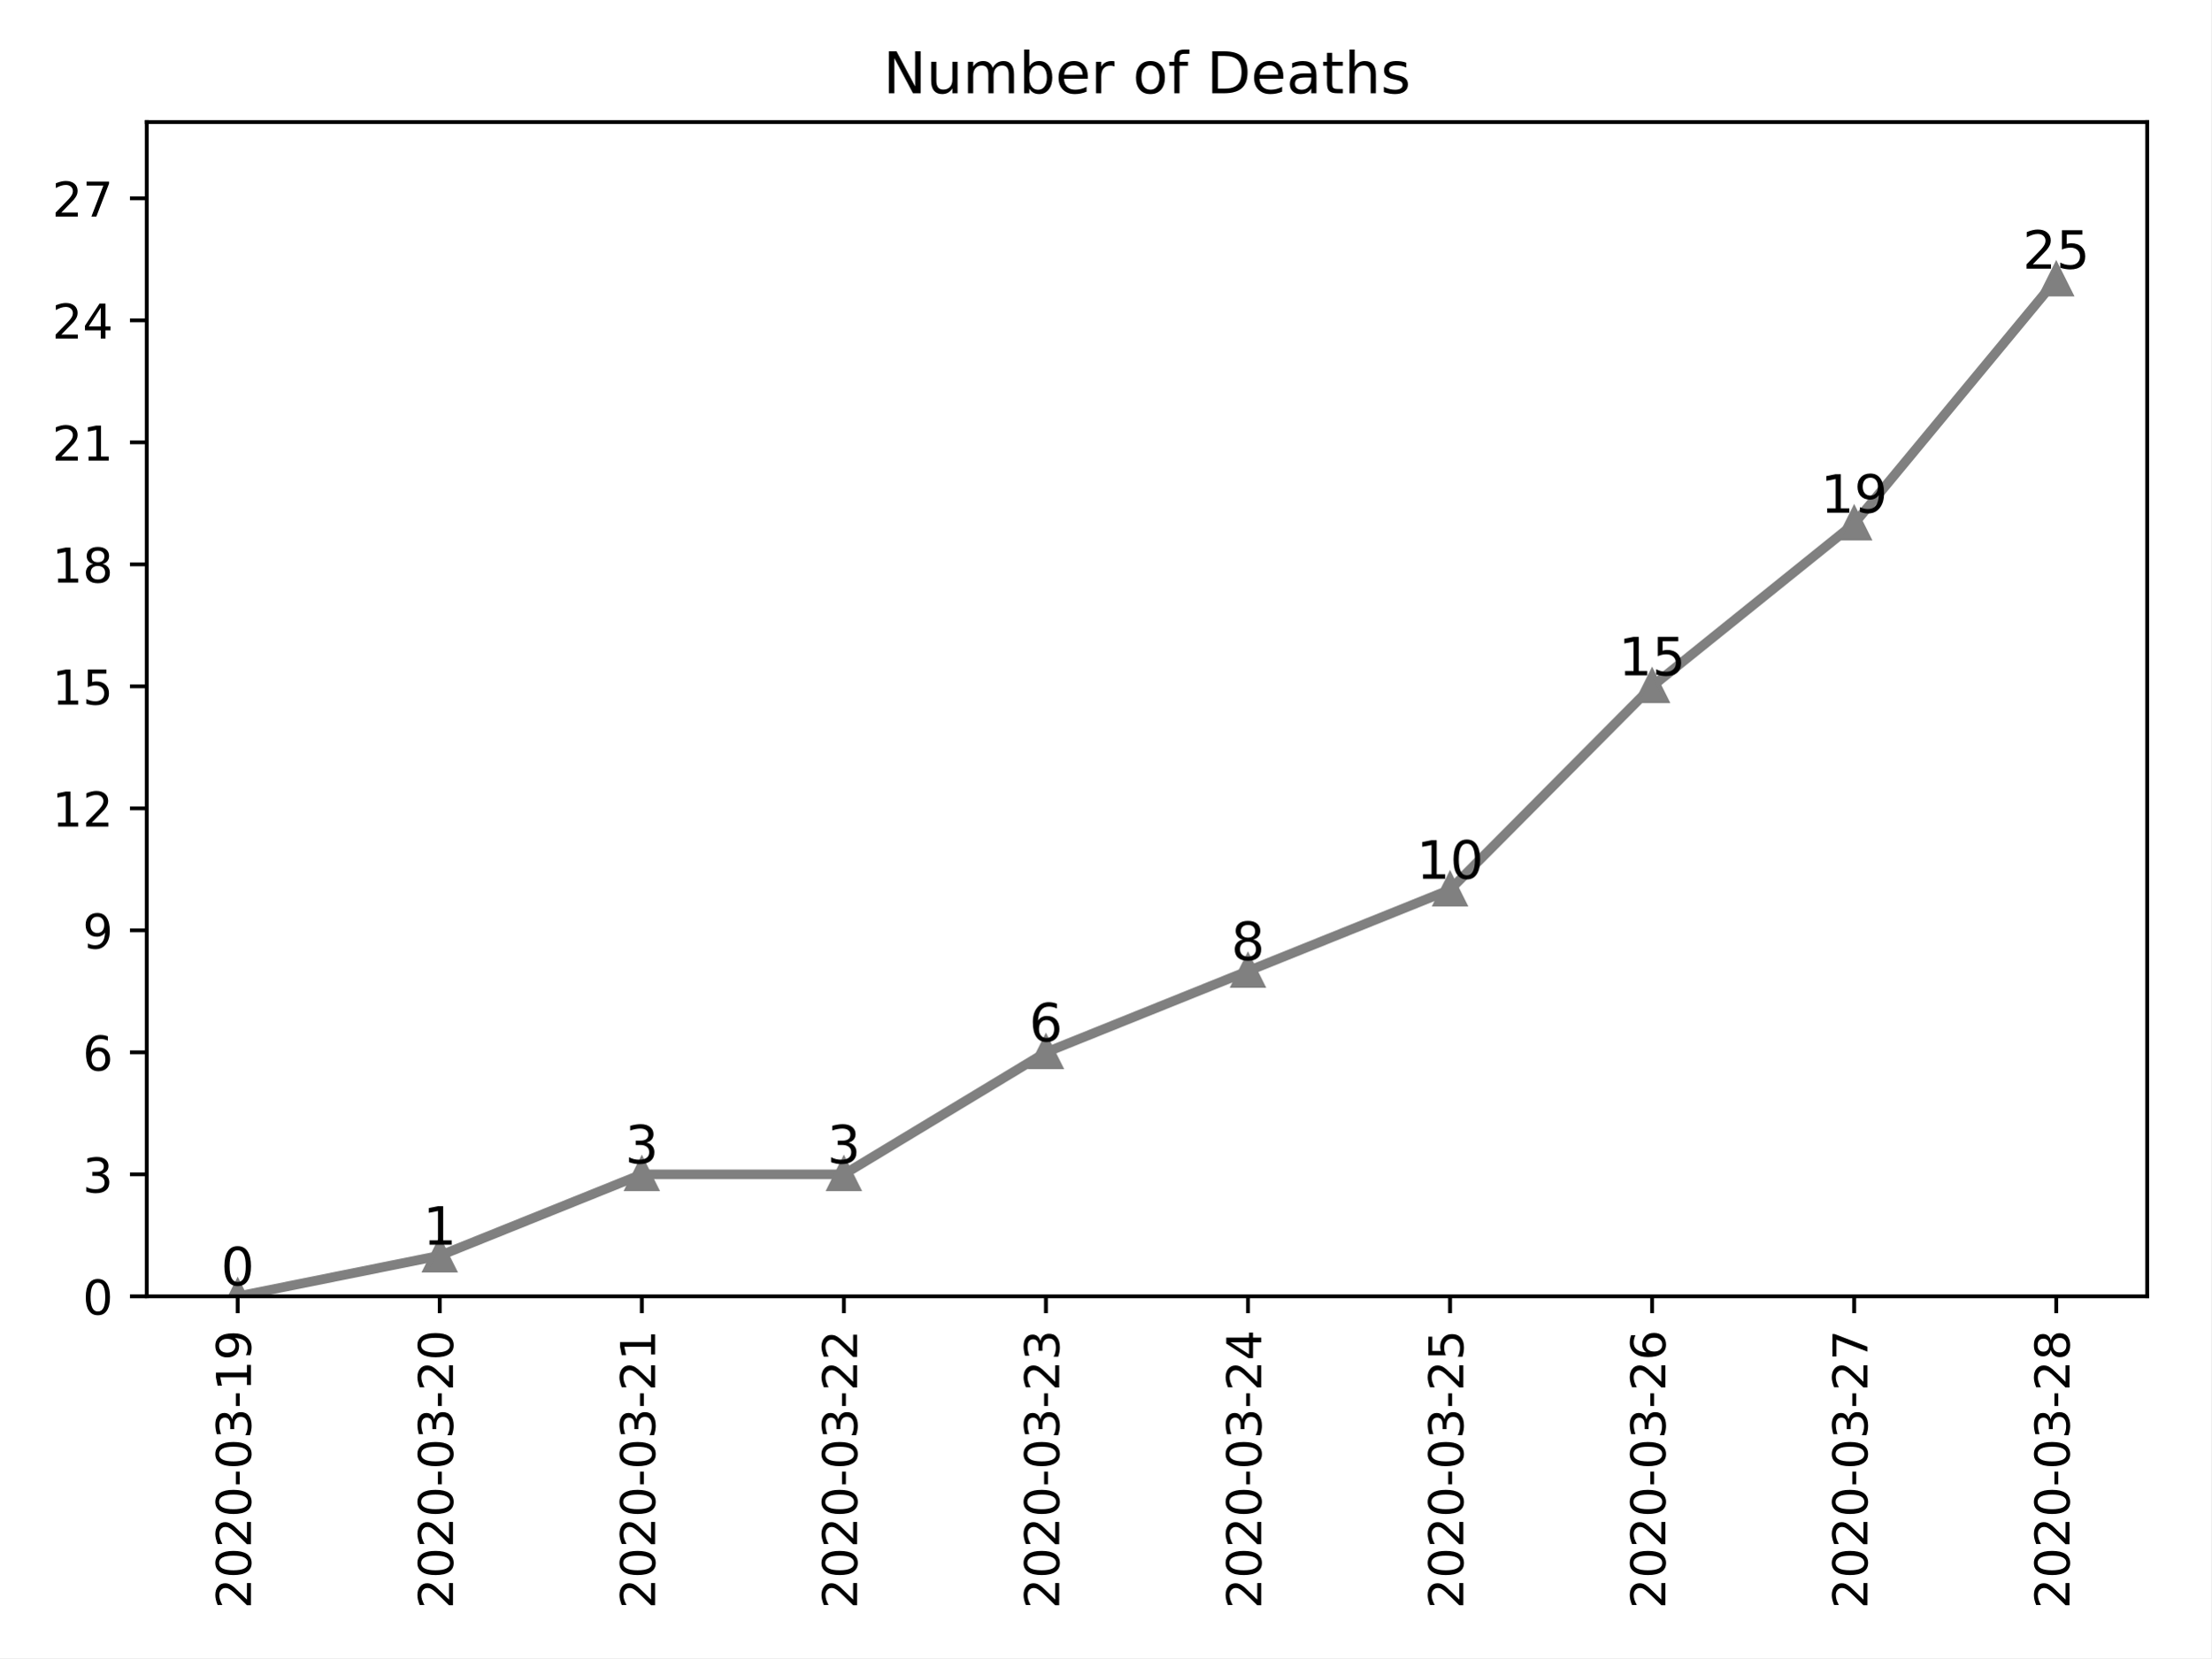
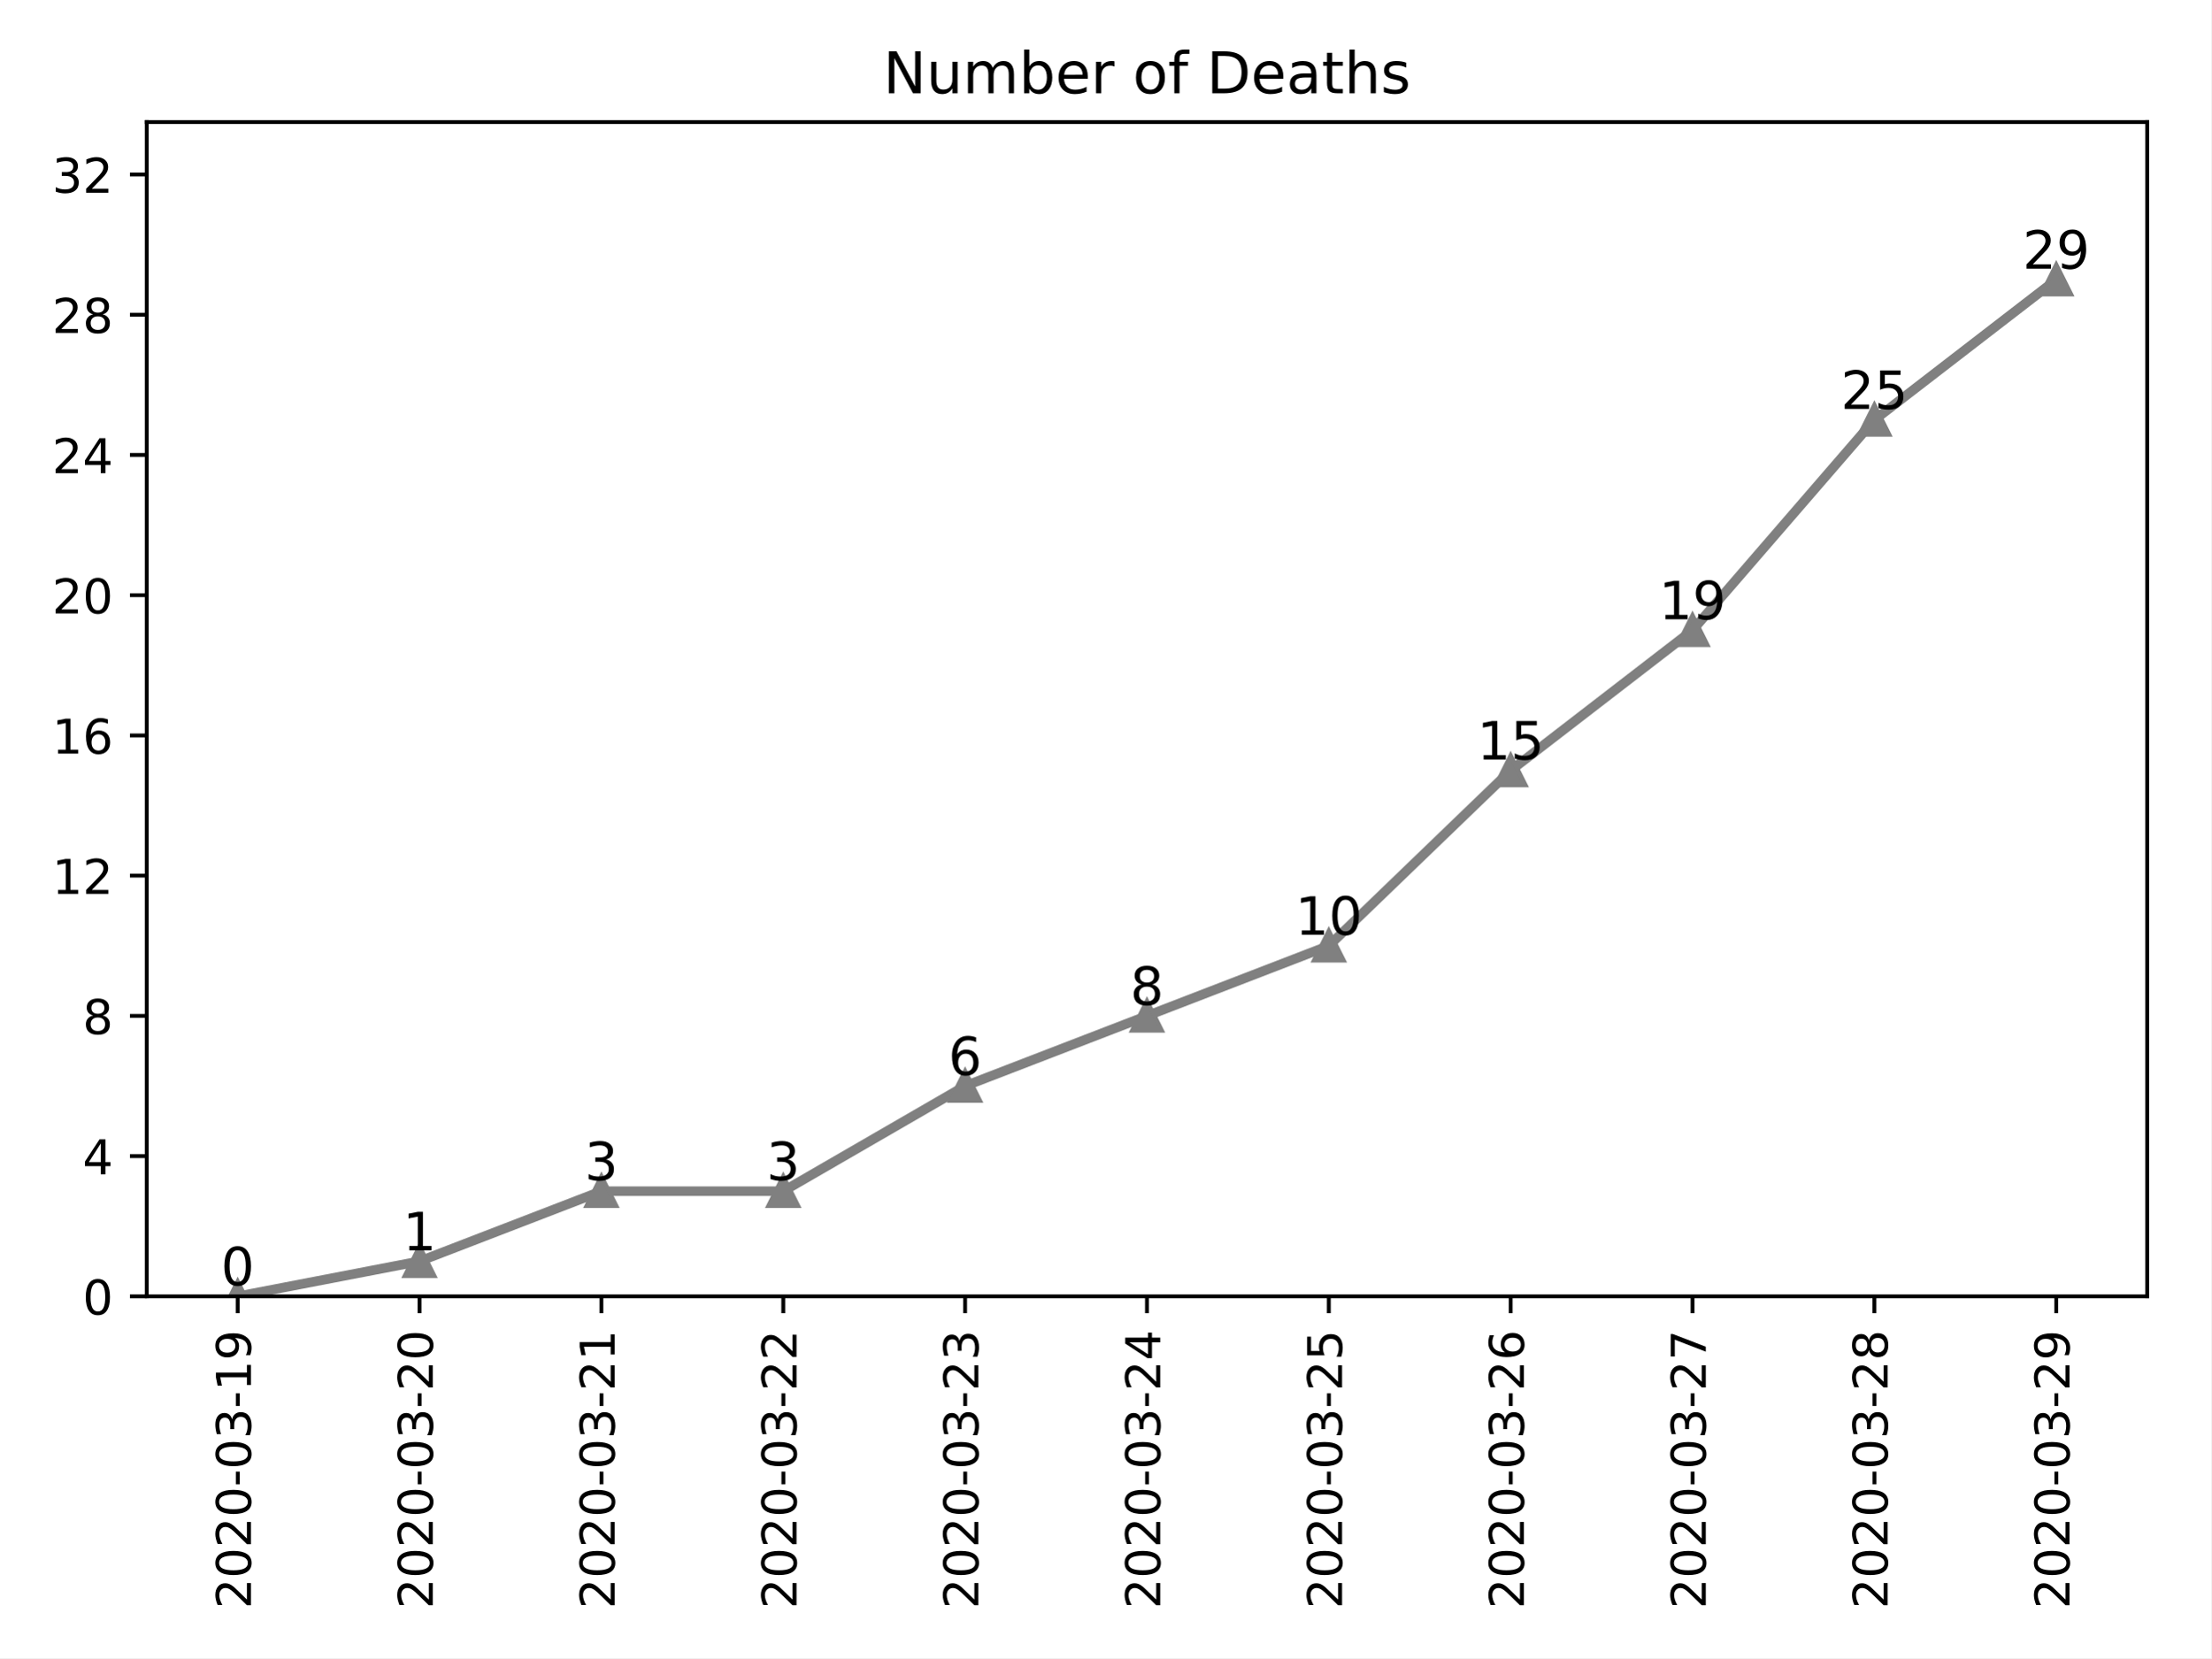
<svg xmlns="http://www.w3.org/2000/svg" xmlns:xlink="http://www.w3.org/1999/xlink" height="345.6pt" version="1.1" viewBox="0 0 460.8 345.6" width="460.8pt">
  <defs>
    <style type="text/css">
*{stroke-linecap:butt;stroke-linejoin:round;}
  </style>
  </defs>
  <g id="figure_1">
    <g id="patch_1">
      <path d="M 0 345.6  L 460.8 345.6  L 460.8 0  L 0 0  z " style="fill:#ffffff;" />
    </g>
    <g id="axes_1">
      <g id="patch_2">
        <path d="M 30.58 270.2  L 447.48 270.2  L 447.48 25.44  L 30.58 25.44  z " style="fill:#ffffff;" />
      </g>
      <g id="matplotlib.axis_1">
        <g id="xtick_1">
          <g id="line2d_1">
            <defs>
-               <path d="M 0 0  L 0 3.5  " id="mc224f02daf" style="stroke:#000000;stroke-width:0.8;" />
-             </defs>
-             <g>
-               <use style="stroke:#000000;stroke-width:0.8;" x="49.53" xlink:href="#mc224f02daf" y="270.2" />
+               <path d="M 0 0  L 0 3.5  " id="mb6ef12c1f6" style="stroke:#000000;stroke-width:0.8;" />
+             </defs>
+             <g>
+               <use style="stroke:#000000;stroke-width:0.8;" x="49.53" xlink:href="#mb6ef12c1f6" y="270.2" />
            </g>
          </g>
          <g id="text_1">
            <defs>
              <path d="M 19.188 8.297  L 53.609 8.297  L 53.609 0  L 7.328 0  L 7.328 8.297  Q 12.938 14.109 22.625 23.891  Q 32.328 33.688 34.812 36.531  Q 39.547 41.844 41.422 45.531  Q 43.312 49.219 43.312 52.781  Q 43.312 58.594 39.234 62.25  Q 35.156 65.922 28.609 65.922  Q 23.969 65.922 18.812 64.312  Q 13.672 62.703 7.812 59.422  L 7.812 69.391  Q 13.766 71.781 18.938 73  Q 24.125 74.219 28.422 74.219  Q 39.75 74.219 46.484 68.547  Q 53.219 62.891 53.219 53.422  Q 53.219 48.922 51.531 44.891  Q 49.859 40.875 45.406 35.406  Q 44.188 33.984 37.641 27.219  Q 31.109 20.453 19.188 8.297  z " id="DejaVuSans-32" />
              <path d="M 31.781 66.406  Q 24.172 66.406 20.328 58.906  Q 16.5 51.422 16.5 36.375  Q 16.5 21.391 20.328 13.891  Q 24.172 6.391 31.781 6.391  Q 39.453 6.391 43.281 13.891  Q 47.125 21.391 47.125 36.375  Q 47.125 51.422 43.281 58.906  Q 39.453 66.406 31.781 66.406  z M 31.781 74.219  Q 44.047 74.219 50.516 64.516  Q 56.984 54.828 56.984 36.375  Q 56.984 17.969 50.516 8.266  Q 44.047 -1.422 31.781 -1.422  Q 19.531 -1.422 13.062 8.266  Q 6.594 17.969 6.594 36.375  Q 6.594 54.828 13.062 64.516  Q 19.531 74.219 31.781 74.219  z " id="DejaVuSans-30" />
              <path d="M 4.891 31.391  L 31.203 31.391  L 31.203 23.391  L 4.891 23.391  z " id="DejaVuSans-2d" />
              <path d="M 40.578 39.312  Q 47.656 37.797 51.625 33  Q 55.609 28.219 55.609 21.188  Q 55.609 10.406 48.188 4.484  Q 40.766 -1.422 27.094 -1.422  Q 22.516 -1.422 17.656 -0.516  Q 12.797 0.391 7.625 2.203  L 7.625 11.719  Q 11.719 9.328 16.594 8.109  Q 21.484 6.891 26.812 6.891  Q 36.078 6.891 40.938 10.547  Q 45.797 14.203 45.797 21.188  Q 45.797 27.641 41.281 31.266  Q 36.766 34.906 28.719 34.906  L 20.219 34.906  L 20.219 43.016  L 29.109 43.016  Q 36.375 43.016 40.234 45.922  Q 44.094 48.828 44.094 54.297  Q 44.094 59.906 40.109 62.906  Q 36.141 65.922 28.719 65.922  Q 24.656 65.922 20.016 65.031  Q 15.375 64.156 9.812 62.312  L 9.812 71.094  Q 15.438 72.656 20.344 73.438  Q 25.25 74.219 29.594 74.219  Q 40.828 74.219 47.359 69.109  Q 53.906 64.016 53.906 55.328  Q 53.906 49.266 50.438 45.094  Q 46.969 40.922 40.578 39.312  z " id="DejaVuSans-33" />
              <path d="M 12.406 8.297  L 28.516 8.297  L 28.516 63.922  L 10.984 60.406  L 10.984 69.391  L 28.422 72.906  L 38.281 72.906  L 38.281 8.297  L 54.391 8.297  L 54.391 0  L 12.406 0  z " id="DejaVuSans-31" />
              <path d="M 10.984 1.516  L 10.984 10.5  Q 14.703 8.734 18.5 7.812  Q 22.312 6.891 25.984 6.891  Q 35.75 6.891 40.891 13.453  Q 46.047 20.016 46.781 33.406  Q 43.953 29.203 39.594 26.953  Q 35.25 24.703 29.984 24.703  Q 19.047 24.703 12.672 31.312  Q 6.297 37.938 6.297 49.422  Q 6.297 60.641 12.938 67.422  Q 19.578 74.219 30.609 74.219  Q 43.266 74.219 49.922 64.516  Q 56.594 54.828 56.594 36.375  Q 56.594 19.141 48.406 8.859  Q 40.234 -1.422 26.422 -1.422  Q 22.703 -1.422 18.891 -0.688  Q 15.094 0.047 10.984 1.516  z M 30.609 32.422  Q 37.25 32.422 41.125 36.953  Q 45.016 41.5 45.016 49.422  Q 45.016 57.281 41.125 61.844  Q 37.25 66.406 30.609 66.406  Q 23.969 66.406 20.094 61.844  Q 16.219 57.281 16.219 49.422  Q 16.219 41.5 20.094 36.953  Q 23.969 32.422 30.609 32.422  z " id="DejaVuSans-39" />
            </defs>
            <g transform="translate(52.28937 335.3156)rotate(-90)scale(0.1 -0.1)">
              <use xlink:href="#DejaVuSans-32" />
              <use x="63.623" xlink:href="#DejaVuSans-30" />
              <use x="127.246" xlink:href="#DejaVuSans-32" />
              <use x="190.869" xlink:href="#DejaVuSans-30" />
              <use x="254.492" xlink:href="#DejaVuSans-2d" />
              <use x="290.576" xlink:href="#DejaVuSans-30" />
              <use x="354.199" xlink:href="#DejaVuSans-33" />
              <use x="417.822" xlink:href="#DejaVuSans-2d" />
              <use x="453.906" xlink:href="#DejaVuSans-31" />
              <use x="517.529" xlink:href="#DejaVuSans-39" />
            </g>
          </g>
        </g>
        <g id="xtick_2">
          <g id="line2d_2">
            <g>
-               <use style="stroke:#000000;stroke-width:0.8;" x="91.641" xlink:href="#mc224f02daf" y="270.2" />
+               <use style="stroke:#000000;stroke-width:0.8;" x="87.43" xlink:href="#mb6ef12c1f6" y="270.2" />
            </g>
          </g>
          <g id="text_2">
-             <g transform="translate(94.40049 335.3156)rotate(-90)scale(0.1 -0.1)">
+             <g transform="translate(90.18937 335.3156)rotate(-90)scale(0.1 -0.1)">
              <use xlink:href="#DejaVuSans-32" />
              <use x="63.623" xlink:href="#DejaVuSans-30" />
              <use x="127.246" xlink:href="#DejaVuSans-32" />
              <use x="190.869" xlink:href="#DejaVuSans-30" />
              <use x="254.492" xlink:href="#DejaVuSans-2d" />
              <use x="290.576" xlink:href="#DejaVuSans-30" />
              <use x="354.199" xlink:href="#DejaVuSans-33" />
              <use x="417.822" xlink:href="#DejaVuSans-2d" />
              <use x="453.906" xlink:href="#DejaVuSans-32" />
              <use x="517.529" xlink:href="#DejaVuSans-30" />
            </g>
          </g>
        </g>
        <g id="xtick_3">
          <g id="line2d_3">
            <g>
-               <use style="stroke:#000000;stroke-width:0.8;" x="133.752" xlink:href="#mc224f02daf" y="270.2" />
+               <use style="stroke:#000000;stroke-width:0.8;" x="125.33" xlink:href="#mb6ef12c1f6" y="270.2" />
            </g>
          </g>
          <g id="text_3">
-             <g transform="translate(136.5116 335.3156)rotate(-90)scale(0.1 -0.1)">
+             <g transform="translate(128.0894 335.3156)rotate(-90)scale(0.1 -0.1)">
              <use xlink:href="#DejaVuSans-32" />
              <use x="63.623" xlink:href="#DejaVuSans-30" />
              <use x="127.246" xlink:href="#DejaVuSans-32" />
              <use x="190.869" xlink:href="#DejaVuSans-30" />
              <use x="254.492" xlink:href="#DejaVuSans-2d" />
              <use x="290.576" xlink:href="#DejaVuSans-30" />
              <use x="354.199" xlink:href="#DejaVuSans-33" />
              <use x="417.822" xlink:href="#DejaVuSans-2d" />
              <use x="453.906" xlink:href="#DejaVuSans-32" />
              <use x="517.529" xlink:href="#DejaVuSans-31" />
            </g>
          </g>
        </g>
        <g id="xtick_4">
          <g id="line2d_4">
            <g>
-               <use style="stroke:#000000;stroke-width:0.8;" x="175.863" xlink:href="#mc224f02daf" y="270.2" />
+               <use style="stroke:#000000;stroke-width:0.8;" x="163.23" xlink:href="#mb6ef12c1f6" y="270.2" />
            </g>
          </g>
          <g id="text_4">
-             <g transform="translate(178.6227 335.3156)rotate(-90)scale(0.1 -0.1)">
+             <g transform="translate(165.9894 335.3156)rotate(-90)scale(0.1 -0.1)">
              <use xlink:href="#DejaVuSans-32" />
              <use x="63.623" xlink:href="#DejaVuSans-30" />
              <use x="127.246" xlink:href="#DejaVuSans-32" />
              <use x="190.869" xlink:href="#DejaVuSans-30" />
              <use x="254.492" xlink:href="#DejaVuSans-2d" />
              <use x="290.576" xlink:href="#DejaVuSans-30" />
              <use x="354.199" xlink:href="#DejaVuSans-33" />
              <use x="417.822" xlink:href="#DejaVuSans-2d" />
              <use x="453.906" xlink:href="#DejaVuSans-32" />
              <use x="517.529" xlink:href="#DejaVuSans-32" />
            </g>
          </g>
        </g>
        <g id="xtick_5">
          <g id="line2d_5">
            <g>
-               <use style="stroke:#000000;stroke-width:0.8;" x="217.974" xlink:href="#mc224f02daf" y="270.2" />
+               <use style="stroke:#000000;stroke-width:0.8;" x="201.13" xlink:href="#mb6ef12c1f6" y="270.2" />
            </g>
          </g>
          <g id="text_5">
-             <g transform="translate(220.7338 335.3156)rotate(-90)scale(0.1 -0.1)">
+             <g transform="translate(203.8894 335.3156)rotate(-90)scale(0.1 -0.1)">
              <use xlink:href="#DejaVuSans-32" />
              <use x="63.623" xlink:href="#DejaVuSans-30" />
              <use x="127.246" xlink:href="#DejaVuSans-32" />
              <use x="190.869" xlink:href="#DejaVuSans-30" />
              <use x="254.492" xlink:href="#DejaVuSans-2d" />
              <use x="290.576" xlink:href="#DejaVuSans-30" />
              <use x="354.199" xlink:href="#DejaVuSans-33" />
              <use x="417.822" xlink:href="#DejaVuSans-2d" />
              <use x="453.906" xlink:href="#DejaVuSans-32" />
              <use x="517.529" xlink:href="#DejaVuSans-33" />
            </g>
          </g>
        </g>
        <g id="xtick_6">
          <g id="line2d_6">
            <g>
-               <use style="stroke:#000000;stroke-width:0.8;" x="260.086" xlink:href="#mc224f02daf" y="270.2" />
+               <use style="stroke:#000000;stroke-width:0.8;" x="239.03" xlink:href="#mb6ef12c1f6" y="270.2" />
            </g>
          </g>
          <g id="text_6">
            <defs>
              <path d="M 37.797 64.312  L 12.891 25.391  L 37.797 25.391  z M 35.203 72.906  L 47.609 72.906  L 47.609 25.391  L 58.016 25.391  L 58.016 17.188  L 47.609 17.188  L 47.609 0  L 37.797 0  L 37.797 17.188  L 4.891 17.188  L 4.891 26.703  z " id="DejaVuSans-34" />
            </defs>
-             <g transform="translate(262.8449 335.3156)rotate(-90)scale(0.1 -0.1)">
+             <g transform="translate(241.7894 335.3156)rotate(-90)scale(0.1 -0.1)">
              <use xlink:href="#DejaVuSans-32" />
              <use x="63.623" xlink:href="#DejaVuSans-30" />
              <use x="127.246" xlink:href="#DejaVuSans-32" />
              <use x="190.869" xlink:href="#DejaVuSans-30" />
              <use x="254.492" xlink:href="#DejaVuSans-2d" />
              <use x="290.576" xlink:href="#DejaVuSans-30" />
              <use x="354.199" xlink:href="#DejaVuSans-33" />
              <use x="417.822" xlink:href="#DejaVuSans-2d" />
              <use x="453.906" xlink:href="#DejaVuSans-32" />
              <use x="517.529" xlink:href="#DejaVuSans-34" />
            </g>
          </g>
        </g>
        <g id="xtick_7">
          <g id="line2d_7">
            <g>
-               <use style="stroke:#000000;stroke-width:0.8;" x="302.197" xlink:href="#mc224f02daf" y="270.2" />
+               <use style="stroke:#000000;stroke-width:0.8;" x="276.93" xlink:href="#mb6ef12c1f6" y="270.2" />
            </g>
          </g>
          <g id="text_7">
            <defs>
              <path d="M 10.797 72.906  L 49.516 72.906  L 49.516 64.594  L 19.828 64.594  L 19.828 46.734  Q 21.969 47.469 24.109 47.828  Q 26.266 48.188 28.422 48.188  Q 40.625 48.188 47.75 41.5  Q 54.891 34.812 54.891 23.391  Q 54.891 11.625 47.562 5.094  Q 40.234 -1.422 26.906 -1.422  Q 22.312 -1.422 17.547 -0.641  Q 12.797 0.141 7.719 1.703  L 7.719 11.625  Q 12.109 9.234 16.797 8.062  Q 21.484 6.891 26.703 6.891  Q 35.156 6.891 40.078 11.328  Q 45.016 15.766 45.016 23.391  Q 45.016 31 40.078 35.438  Q 35.156 39.891 26.703 39.891  Q 22.75 39.891 18.812 39.016  Q 14.891 38.141 10.797 36.281  z " id="DejaVuSans-35" />
            </defs>
-             <g transform="translate(304.956 335.3156)rotate(-90)scale(0.1 -0.1)">
+             <g transform="translate(279.6894 335.3156)rotate(-90)scale(0.1 -0.1)">
              <use xlink:href="#DejaVuSans-32" />
              <use x="63.623" xlink:href="#DejaVuSans-30" />
              <use x="127.246" xlink:href="#DejaVuSans-32" />
              <use x="190.869" xlink:href="#DejaVuSans-30" />
              <use x="254.492" xlink:href="#DejaVuSans-2d" />
              <use x="290.576" xlink:href="#DejaVuSans-30" />
              <use x="354.199" xlink:href="#DejaVuSans-33" />
              <use x="417.822" xlink:href="#DejaVuSans-2d" />
              <use x="453.906" xlink:href="#DejaVuSans-32" />
              <use x="517.529" xlink:href="#DejaVuSans-35" />
            </g>
          </g>
        </g>
        <g id="xtick_8">
          <g id="line2d_8">
            <g>
-               <use style="stroke:#000000;stroke-width:0.8;" x="344.308" xlink:href="#mc224f02daf" y="270.2" />
+               <use style="stroke:#000000;stroke-width:0.8;" x="314.83" xlink:href="#mb6ef12c1f6" y="270.2" />
            </g>
          </g>
          <g id="text_8">
            <defs>
              <path d="M 33.016 40.375  Q 26.375 40.375 22.484 35.828  Q 18.609 31.297 18.609 23.391  Q 18.609 15.531 22.484 10.953  Q 26.375 6.391 33.016 6.391  Q 39.656 6.391 43.531 10.953  Q 47.406 15.531 47.406 23.391  Q 47.406 31.297 43.531 35.828  Q 39.656 40.375 33.016 40.375  z M 52.594 71.297  L 52.594 62.312  Q 48.875 64.062 45.094 64.984  Q 41.312 65.922 37.594 65.922  Q 27.828 65.922 22.672 59.328  Q 17.531 52.734 16.797 39.406  Q 19.672 43.656 24.016 45.922  Q 28.375 48.188 33.594 48.188  Q 44.578 48.188 50.953 41.516  Q 57.328 34.859 57.328 23.391  Q 57.328 12.156 50.688 5.359  Q 44.047 -1.422 33.016 -1.422  Q 20.359 -1.422 13.672 8.266  Q 6.984 17.969 6.984 36.375  Q 6.984 53.656 15.188 63.938  Q 23.391 74.219 37.203 74.219  Q 40.922 74.219 44.703 73.484  Q 48.484 72.75 52.594 71.297  z " id="DejaVuSans-36" />
            </defs>
-             <g transform="translate(347.0672 335.3156)rotate(-90)scale(0.1 -0.1)">
+             <g transform="translate(317.5894 335.3156)rotate(-90)scale(0.1 -0.1)">
              <use xlink:href="#DejaVuSans-32" />
              <use x="63.623" xlink:href="#DejaVuSans-30" />
              <use x="127.246" xlink:href="#DejaVuSans-32" />
              <use x="190.869" xlink:href="#DejaVuSans-30" />
              <use x="254.492" xlink:href="#DejaVuSans-2d" />
              <use x="290.576" xlink:href="#DejaVuSans-30" />
              <use x="354.199" xlink:href="#DejaVuSans-33" />
              <use x="417.822" xlink:href="#DejaVuSans-2d" />
              <use x="453.906" xlink:href="#DejaVuSans-32" />
              <use x="517.529" xlink:href="#DejaVuSans-36" />
            </g>
          </g>
        </g>
        <g id="xtick_9">
          <g id="line2d_9">
            <g>
-               <use style="stroke:#000000;stroke-width:0.8;" x="386.419" xlink:href="#mc224f02daf" y="270.2" />
+               <use style="stroke:#000000;stroke-width:0.8;" x="352.73" xlink:href="#mb6ef12c1f6" y="270.2" />
            </g>
          </g>
          <g id="text_9">
            <defs>
              <path d="M 8.203 72.906  L 55.078 72.906  L 55.078 68.703  L 28.609 0  L 18.312 0  L 43.219 64.594  L 8.203 64.594  z " id="DejaVuSans-37" />
            </defs>
-             <g transform="translate(389.1783 335.3156)rotate(-90)scale(0.1 -0.1)">
+             <g transform="translate(355.4894 335.3156)rotate(-90)scale(0.1 -0.1)">
              <use xlink:href="#DejaVuSans-32" />
              <use x="63.623" xlink:href="#DejaVuSans-30" />
              <use x="127.246" xlink:href="#DejaVuSans-32" />
              <use x="190.869" xlink:href="#DejaVuSans-30" />
              <use x="254.492" xlink:href="#DejaVuSans-2d" />
              <use x="290.576" xlink:href="#DejaVuSans-30" />
              <use x="354.199" xlink:href="#DejaVuSans-33" />
              <use x="417.822" xlink:href="#DejaVuSans-2d" />
              <use x="453.906" xlink:href="#DejaVuSans-32" />
              <use x="517.529" xlink:href="#DejaVuSans-37" />
            </g>
          </g>
        </g>
        <g id="xtick_10">
          <g id="line2d_10">
            <g>
-               <use style="stroke:#000000;stroke-width:0.8;" x="428.53" xlink:href="#mc224f02daf" y="270.2" />
+               <use style="stroke:#000000;stroke-width:0.8;" x="390.63" xlink:href="#mb6ef12c1f6" y="270.2" />
            </g>
          </g>
          <g id="text_10">
            <defs>
              <path d="M 31.781 34.625  Q 24.75 34.625 20.719 30.859  Q 16.703 27.094 16.703 20.516  Q 16.703 13.922 20.719 10.156  Q 24.75 6.391 31.781 6.391  Q 38.812 6.391 42.859 10.172  Q 46.922 13.969 46.922 20.516  Q 46.922 27.094 42.891 30.859  Q 38.875 34.625 31.781 34.625  z M 21.922 38.812  Q 15.578 40.375 12.031 44.719  Q 8.5 49.078 8.5 55.328  Q 8.5 64.062 14.719 69.141  Q 20.953 74.219 31.781 74.219  Q 42.672 74.219 48.875 69.141  Q 55.078 64.062 55.078 55.328  Q 55.078 49.078 51.531 44.719  Q 48 40.375 41.703 38.812  Q 48.828 37.156 52.797 32.312  Q 56.781 27.484 56.781 20.516  Q 56.781 9.906 50.312 4.234  Q 43.844 -1.422 31.781 -1.422  Q 19.734 -1.422 13.25 4.234  Q 6.781 9.906 6.781 20.516  Q 6.781 27.484 10.781 32.312  Q 14.797 37.156 21.922 38.812  z M 18.312 54.391  Q 18.312 48.734 21.844 45.562  Q 25.391 42.391 31.781 42.391  Q 38.141 42.391 41.719 45.562  Q 45.312 48.734 45.312 54.391  Q 45.312 60.062 41.719 63.234  Q 38.141 66.406 31.781 66.406  Q 25.391 66.406 21.844 63.234  Q 18.312 60.062 18.312 54.391  z " id="DejaVuSans-38" />
            </defs>
+             <g transform="translate(393.3894 335.3156)rotate(-90)scale(0.1 -0.1)">
+               <use xlink:href="#DejaVuSans-32" />
+               <use x="63.623" xlink:href="#DejaVuSans-30" />
+               <use x="127.246" xlink:href="#DejaVuSans-32" />
+               <use x="190.869" xlink:href="#DejaVuSans-30" />
+               <use x="254.492" xlink:href="#DejaVuSans-2d" />
+               <use x="290.576" xlink:href="#DejaVuSans-30" />
+               <use x="354.199" xlink:href="#DejaVuSans-33" />
+               <use x="417.822" xlink:href="#DejaVuSans-2d" />
+               <use x="453.906" xlink:href="#DejaVuSans-32" />
+               <use x="517.529" xlink:href="#DejaVuSans-38" />
+             </g>
+           </g>
+         </g>
+         <g id="xtick_11">
+           <g id="line2d_11">
+             <g>
+               <use style="stroke:#000000;stroke-width:0.8;" x="428.53" xlink:href="#mb6ef12c1f6" y="270.2" />
+             </g>
+           </g>
+           <g id="text_11">
            <g transform="translate(431.2894 335.3156)rotate(-90)scale(0.1 -0.1)">
              <use xlink:href="#DejaVuSans-32" />
              <use x="63.623" xlink:href="#DejaVuSans-30" />
              <use x="127.246" xlink:href="#DejaVuSans-32" />
              <use x="190.869" xlink:href="#DejaVuSans-30" />
              <use x="254.492" xlink:href="#DejaVuSans-2d" />
              <use x="290.576" xlink:href="#DejaVuSans-30" />
              <use x="354.199" xlink:href="#DejaVuSans-33" />
              <use x="417.822" xlink:href="#DejaVuSans-2d" />
              <use x="453.906" xlink:href="#DejaVuSans-32" />
-               <use x="517.529" xlink:href="#DejaVuSans-38" />
+               <use x="517.529" xlink:href="#DejaVuSans-39" />
            </g>
          </g>
        </g>
      </g>
      <g id="matplotlib.axis_2">
        <g id="ytick_1">
-           <g id="line2d_11">
-             <defs>
-               <path d="M 0 0  L -3.5 0  " id="m6c9749cbee" style="stroke:#000000;stroke-width:0.8;" />
-             </defs>
-             <g>
-               <use style="stroke:#000000;stroke-width:0.8;" x="30.58" xlink:href="#m6c9749cbee" y="270.2" />
-             </g>
-           </g>
-           <g id="text_11">
+           <g id="line2d_12">
+             <defs>
+               <path d="M 0 0  L -3.5 0  " id="m8aef5470f1" style="stroke:#000000;stroke-width:0.8;" />
+             </defs>
+             <g>
+               <use style="stroke:#000000;stroke-width:0.8;" x="30.58" xlink:href="#m8aef5470f1" y="270.2" />
+             </g>
+           </g>
+           <g id="text_12">
            <g transform="translate(17.2175 273.9992)scale(0.1 -0.1)">
              <use xlink:href="#DejaVuSans-30" />
            </g>
          </g>
        </g>
        <g id="ytick_2">
-           <g id="line2d_12">
-             <g>
-               <use style="stroke:#000000;stroke-width:0.8;" x="30.58" xlink:href="#m6c9749cbee" y="244.77" />
-             </g>
-           </g>
-           <g id="text_12">
-             <g transform="translate(17.2175 248.5696)scale(0.1 -0.1)">
-               <use xlink:href="#DejaVuSans-33" />
+           <g id="line2d_13">
+             <g>
+               <use style="stroke:#000000;stroke-width:0.8;" x="30.58" xlink:href="#m8aef5470f1" y="240.971" />
+             </g>
+           </g>
+           <g id="text_13">
+             <g transform="translate(17.2175 244.7698)scale(0.1 -0.1)">
+               <use xlink:href="#DejaVuSans-34" />
            </g>
          </g>
        </g>
        <g id="ytick_3">
-           <g id="line2d_13">
-             <g>
-               <use style="stroke:#000000;stroke-width:0.8;" x="30.58" xlink:href="#m6c9749cbee" y="219.341" />
-             </g>
-           </g>
-           <g id="text_13">
-             <g transform="translate(17.2175 223.14)scale(0.1 -0.1)">
-               <use xlink:href="#DejaVuSans-36" />
+           <g id="line2d_14">
+             <g>
+               <use style="stroke:#000000;stroke-width:0.8;" x="30.58" xlink:href="#m8aef5470f1" y="211.741" />
+             </g>
+           </g>
+           <g id="text_14">
+             <g transform="translate(17.2175 215.5403)scale(0.1 -0.1)">
+               <use xlink:href="#DejaVuSans-38" />
            </g>
          </g>
        </g>
        <g id="ytick_4">
-           <g id="line2d_14">
-             <g>
-               <use style="stroke:#000000;stroke-width:0.8;" x="30.58" xlink:href="#m6c9749cbee" y="193.911" />
-             </g>
-           </g>
-           <g id="text_14">
-             <g transform="translate(17.2175 197.7104)scale(0.1 -0.1)">
-               <use xlink:href="#DejaVuSans-39" />
-             </g>
-           </g>
-         </g>
-         <g id="ytick_5">
          <g id="line2d_15">
            <g>
-               <use style="stroke:#000000;stroke-width:0.8;" x="30.58" xlink:href="#m6c9749cbee" y="168.482" />
+               <use style="stroke:#000000;stroke-width:0.8;" x="30.58" xlink:href="#m8aef5470f1" y="182.512" />
            </g>
          </g>
          <g id="text_15">
-             <g transform="translate(10.855 172.2808)scale(0.1 -0.1)">
+             <g transform="translate(10.855 186.3109)scale(0.1 -0.1)">
              <use xlink:href="#DejaVuSans-31" />
              <use x="63.623" xlink:href="#DejaVuSans-32" />
            </g>
          </g>
        </g>
+         <g id="ytick_5">
+           <g id="line2d_16">
+             <g>
+               <use style="stroke:#000000;stroke-width:0.8;" x="30.58" xlink:href="#m8aef5470f1" y="153.282" />
+             </g>
+           </g>
+           <g id="text_16">
+             <g transform="translate(10.855 157.0815)scale(0.1 -0.1)">
+               <use xlink:href="#DejaVuSans-31" />
+               <use x="63.623" xlink:href="#DejaVuSans-36" />
+             </g>
+           </g>
+         </g>
        <g id="ytick_6">
-           <g id="line2d_16">
-             <g>
-               <use style="stroke:#000000;stroke-width:0.8;" x="30.58" xlink:href="#m6c9749cbee" y="143.052" />
-             </g>
-           </g>
-           <g id="text_16">
-             <g transform="translate(10.855 146.8512)scale(0.1 -0.1)">
-               <use xlink:href="#DejaVuSans-31" />
-               <use x="63.623" xlink:href="#DejaVuSans-35" />
+           <g id="line2d_17">
+             <g>
+               <use style="stroke:#000000;stroke-width:0.8;" x="30.58" xlink:href="#m8aef5470f1" y="124.053" />
+             </g>
+           </g>
+           <g id="text_17">
+             <g transform="translate(10.855 127.852)scale(0.1 -0.1)">
+               <use xlink:href="#DejaVuSans-32" />
+               <use x="63.623" xlink:href="#DejaVuSans-30" />
            </g>
          </g>
        </g>
        <g id="ytick_7">
-           <g id="line2d_17">
-             <g>
-               <use style="stroke:#000000;stroke-width:0.8;" x="30.58" xlink:href="#m6c9749cbee" y="117.622" />
-             </g>
-           </g>
-           <g id="text_17">
-             <g transform="translate(10.855 121.4216)scale(0.1 -0.1)">
-               <use xlink:href="#DejaVuSans-31" />
+           <g id="line2d_18">
+             <g>
+               <use style="stroke:#000000;stroke-width:0.8;" x="30.58" xlink:href="#m8aef5470f1" y="94.823" />
+             </g>
+           </g>
+           <g id="text_18">
+             <g transform="translate(10.855 98.6226)scale(0.1 -0.1)">
+               <use xlink:href="#DejaVuSans-32" />
+               <use x="63.623" xlink:href="#DejaVuSans-34" />
+             </g>
+           </g>
+         </g>
+         <g id="ytick_8">
+           <g id="line2d_19">
+             <g>
+               <use style="stroke:#000000;stroke-width:0.8;" x="30.58" xlink:href="#m8aef5470f1" y="65.594" />
+             </g>
+           </g>
+           <g id="text_19">
+             <g transform="translate(10.855 69.39316)scale(0.1 -0.1)">
+               <use xlink:href="#DejaVuSans-32" />
              <use x="63.623" xlink:href="#DejaVuSans-38" />
            </g>
          </g>
        </g>
-         <g id="ytick_8">
-           <g id="line2d_18">
-             <g>
-               <use style="stroke:#000000;stroke-width:0.8;" x="30.58" xlink:href="#m6c9749cbee" y="92.193" />
-             </g>
-           </g>
-           <g id="text_18">
-             <g transform="translate(10.855 95.99195)scale(0.1 -0.1)">
-               <use xlink:href="#DejaVuSans-32" />
-               <use x="63.623" xlink:href="#DejaVuSans-31" />
-             </g>
-           </g>
-         </g>
        <g id="ytick_9">
-           <g id="line2d_19">
-             <g>
-               <use style="stroke:#000000;stroke-width:0.8;" x="30.58" xlink:href="#m6c9749cbee" y="66.763" />
-             </g>
-           </g>
-           <g id="text_19">
-             <g transform="translate(10.855 70.56234)scale(0.1 -0.1)">
-               <use xlink:href="#DejaVuSans-32" />
-               <use x="63.623" xlink:href="#DejaVuSans-34" />
-             </g>
-           </g>
-         </g>
-         <g id="ytick_10">
          <g id="line2d_20">
            <g>
-               <use style="stroke:#000000;stroke-width:0.8;" x="30.58" xlink:href="#m6c9749cbee" y="41.334" />
+               <use style="stroke:#000000;stroke-width:0.8;" x="30.58" xlink:href="#m8aef5470f1" y="36.365" />
            </g>
          </g>
          <g id="text_20">
-             <g transform="translate(10.855 45.13273)scale(0.1 -0.1)">
-               <use xlink:href="#DejaVuSans-32" />
-               <use x="63.623" xlink:href="#DejaVuSans-37" />
+             <g transform="translate(10.855 40.16372)scale(0.1 -0.1)">
+               <use xlink:href="#DejaVuSans-33" />
+               <use x="63.623" xlink:href="#DejaVuSans-32" />
            </g>
          </g>
        </g>
      </g>
      <g id="line2d_21">
-         <path clip-path="url(#p1056bddd33)" d="M 49.53 270.2  L 91.641 261.723  L 133.752 244.77  L 175.863 244.77  L 217.974 219.341  L 260.086 202.388  L 302.197 185.435  L 344.308 143.052  L 386.419 109.146  L 428.53 58.287  " style="fill:none;stroke:#808080;stroke-linecap:square;stroke-width:2;" />
+         <path clip-path="url(#pf55ea8e516)" d="M 49.53 270.2  L 87.43 262.893  L 125.33 248.278  L 163.23 248.278  L 201.13 226.356  L 239.03 211.741  L 276.93 197.126  L 314.83 160.59  L 352.73 131.36  L 390.63 87.516  L 428.53 58.287  " style="fill:none;stroke:#808080;stroke-linecap:square;stroke-width:2;" />
        <defs>
-           <path d="M 0 -3  L -3 3  L 3 3  z " id="mf212acb067" style="stroke:#808080;stroke-linejoin:miter;" />
+           <path d="M 0 -3  L -3 3  L 3 3  z " id="mefccd6672b" style="stroke:#808080;stroke-linejoin:miter;" />
        </defs>
-         <g clip-path="url(#p1056bddd33)">
-           <use style="fill:#808080;stroke:#808080;stroke-linejoin:miter;" x="49.53" xlink:href="#mf212acb067" y="270.2" />
-           <use style="fill:#808080;stroke:#808080;stroke-linejoin:miter;" x="91.641" xlink:href="#mf212acb067" y="261.723" />
-           <use style="fill:#808080;stroke:#808080;stroke-linejoin:miter;" x="133.752" xlink:href="#mf212acb067" y="244.77" />
-           <use style="fill:#808080;stroke:#808080;stroke-linejoin:miter;" x="175.863" xlink:href="#mf212acb067" y="244.77" />
-           <use style="fill:#808080;stroke:#808080;stroke-linejoin:miter;" x="217.974" xlink:href="#mf212acb067" y="219.341" />
-           <use style="fill:#808080;stroke:#808080;stroke-linejoin:miter;" x="260.086" xlink:href="#mf212acb067" y="202.388" />
-           <use style="fill:#808080;stroke:#808080;stroke-linejoin:miter;" x="302.197" xlink:href="#mf212acb067" y="185.435" />
-           <use style="fill:#808080;stroke:#808080;stroke-linejoin:miter;" x="344.308" xlink:href="#mf212acb067" y="143.052" />
-           <use style="fill:#808080;stroke:#808080;stroke-linejoin:miter;" x="386.419" xlink:href="#mf212acb067" y="109.146" />
-           <use style="fill:#808080;stroke:#808080;stroke-linejoin:miter;" x="428.53" xlink:href="#mf212acb067" y="58.287" />
+         <g clip-path="url(#pf55ea8e516)">
+           <use style="fill:#808080;stroke:#808080;stroke-linejoin:miter;" x="49.53" xlink:href="#mefccd6672b" y="270.2" />
+           <use style="fill:#808080;stroke:#808080;stroke-linejoin:miter;" x="87.43" xlink:href="#mefccd6672b" y="262.893" />
+           <use style="fill:#808080;stroke:#808080;stroke-linejoin:miter;" x="125.33" xlink:href="#mefccd6672b" y="248.278" />
+           <use style="fill:#808080;stroke:#808080;stroke-linejoin:miter;" x="163.23" xlink:href="#mefccd6672b" y="248.278" />
+           <use style="fill:#808080;stroke:#808080;stroke-linejoin:miter;" x="201.13" xlink:href="#mefccd6672b" y="226.356" />
+           <use style="fill:#808080;stroke:#808080;stroke-linejoin:miter;" x="239.03" xlink:href="#mefccd6672b" y="211.741" />
+           <use style="fill:#808080;stroke:#808080;stroke-linejoin:miter;" x="276.93" xlink:href="#mefccd6672b" y="197.126" />
+           <use style="fill:#808080;stroke:#808080;stroke-linejoin:miter;" x="314.83" xlink:href="#mefccd6672b" y="160.59" />
+           <use style="fill:#808080;stroke:#808080;stroke-linejoin:miter;" x="352.73" xlink:href="#mefccd6672b" y="131.36" />
+           <use style="fill:#808080;stroke:#808080;stroke-linejoin:miter;" x="390.63" xlink:href="#mefccd6672b" y="87.516" />
+           <use style="fill:#808080;stroke:#808080;stroke-linejoin:miter;" x="428.53" xlink:href="#mefccd6672b" y="58.287" />
        </g>
      </g>
      <g id="patch_3">
        <path d="M 30.58 270.2  L 30.58 25.44  " style="fill:none;stroke:#000000;stroke-linecap:square;stroke-linejoin:miter;stroke-width:0.8;" />
      </g>
      <g id="patch_4">
        <path d="M 447.48 270.2  L 447.48 25.44  " style="fill:none;stroke:#000000;stroke-linecap:square;stroke-linejoin:miter;stroke-width:0.8;" />
      </g>
      <g id="patch_5">
        <path d="M 30.58 270.2  L 447.48 270.2  " style="fill:none;stroke:#000000;stroke-linecap:square;stroke-linejoin:miter;stroke-width:0.8;" />
      </g>
      <g id="patch_6">
        <path d="M 30.58 25.44  L 447.48 25.44  " style="fill:none;stroke:#000000;stroke-linecap:square;stroke-linejoin:miter;stroke-width:0.8;" />
      </g>
      <g id="text_21">
        <g transform="translate(46.03063 267.9123)scale(0.11 -0.11)">
          <use xlink:href="#DejaVuSans-30" />
        </g>
      </g>
      <g id="text_22">
-         <g transform="translate(88.14174 259.4358)scale(0.11 -0.11)">
+         <g transform="translate(83.93063 260.605)scale(0.11 -0.11)">
          <use xlink:href="#DejaVuSans-31" />
        </g>
      </g>
      <g id="text_23">
-         <g transform="translate(130.2528 242.4827)scale(0.11 -0.11)">
+         <g transform="translate(121.8306 245.9903)scale(0.11 -0.11)">
          <use xlink:href="#DejaVuSans-33" />
        </g>
      </g>
      <g id="text_24">
-         <g transform="translate(172.364 242.4827)scale(0.11 -0.11)">
+         <g transform="translate(159.7306 245.9903)scale(0.11 -0.11)">
          <use xlink:href="#DejaVuSans-33" />
        </g>
      </g>
      <g id="text_25">
-         <g transform="translate(214.4751 217.0531)scale(0.11 -0.11)">
+         <g transform="translate(197.6306 224.0682)scale(0.11 -0.11)">
          <use xlink:href="#DejaVuSans-36" />
        </g>
      </g>
      <g id="text_26">
-         <g transform="translate(256.5862 200.1)scale(0.11 -0.11)">
+         <g transform="translate(235.5306 209.4535)scale(0.11 -0.11)">
          <use xlink:href="#DejaVuSans-38" />
        </g>
      </g>
      <g id="text_27">
-         <g transform="translate(295.1979 183.147)scale(0.11 -0.11)">
+         <g transform="translate(269.9312 194.8388)scale(0.11 -0.11)">
          <use xlink:href="#DejaVuSans-31" />
          <use x="63.623" xlink:href="#DejaVuSans-30" />
        </g>
      </g>
      <g id="text_28">
-         <g transform="translate(337.309 140.7643)scale(0.11 -0.11)">
+         <g transform="translate(307.8313 158.302)scale(0.11 -0.11)">
          <use xlink:href="#DejaVuSans-31" />
          <use x="63.623" xlink:href="#DejaVuSans-35" />
        </g>
      </g>
      <g id="text_29">
-         <g transform="translate(379.4201 106.8581)scale(0.11 -0.11)">
+         <g transform="translate(345.7312 129.0725)scale(0.11 -0.11)">
          <use xlink:href="#DejaVuSans-31" />
          <use x="63.623" xlink:href="#DejaVuSans-39" />
        </g>
      </g>
      <g id="text_30">
+         <g transform="translate(383.6313 85.22836)scale(0.11 -0.11)">
+           <use xlink:href="#DejaVuSans-32" />
+           <use x="63.623" xlink:href="#DejaVuSans-35" />
+         </g>
+       </g>
+       <g id="text_31">
        <g transform="translate(421.5312 55.99892)scale(0.11 -0.11)">
          <use xlink:href="#DejaVuSans-32" />
-           <use x="63.623" xlink:href="#DejaVuSans-35" />
-         </g>
-       </g>
-       <g id="text_31">
+           <use x="63.623" xlink:href="#DejaVuSans-39" />
+         </g>
+       </g>
+       <g id="text_32">
        <defs>
          <path d="M 9.812 72.906  L 23.094 72.906  L 55.422 11.922  L 55.422 72.906  L 64.984 72.906  L 64.984 0  L 51.703 0  L 19.391 60.984  L 19.391 0  L 9.812 0  z " id="DejaVuSans-4e" />
          <path d="M 8.5 21.578  L 8.5 54.688  L 17.484 54.688  L 17.484 21.922  Q 17.484 14.156 20.5 10.266  Q 23.531 6.391 29.594 6.391  Q 36.859 6.391 41.078 11.031  Q 45.312 15.672 45.312 23.688  L 45.312 54.688  L 54.297 54.688  L 54.297 0  L 45.312 0  L 45.312 8.406  Q 42.047 3.422 37.719 1  Q 33.406 -1.422 27.688 -1.422  Q 18.266 -1.422 13.375 4.438  Q 8.5 10.297 8.5 21.578  z M 31.109 56  z " id="DejaVuSans-75" />
          <path d="M 52 44.188  Q 55.375 50.25 60.062 53.125  Q 64.75 56 71.094 56  Q 79.641 56 84.281 50.016  Q 88.922 44.047 88.922 33.016  L 88.922 0  L 79.891 0  L 79.891 32.719  Q 79.891 40.578 77.094 44.375  Q 74.312 48.188 68.609 48.188  Q 61.625 48.188 57.562 43.547  Q 53.516 38.922 53.516 30.906  L 53.516 0  L 44.484 0  L 44.484 32.719  Q 44.484 40.625 41.703 44.406  Q 38.922 48.188 33.109 48.188  Q 26.219 48.188 22.156 43.531  Q 18.109 38.875 18.109 30.906  L 18.109 0  L 9.078 0  L 9.078 54.688  L 18.109 54.688  L 18.109 46.188  Q 21.188 51.219 25.484 53.609  Q 29.781 56 35.688 56  Q 41.656 56 45.828 52.969  Q 50 49.953 52 44.188  z " id="DejaVuSans-6d" />
          <path d="M 48.688 27.297  Q 48.688 37.203 44.609 42.844  Q 40.531 48.484 33.406 48.484  Q 26.266 48.484 22.188 42.844  Q 18.109 37.203 18.109 27.297  Q 18.109 17.391 22.188 11.75  Q 26.266 6.109 33.406 6.109  Q 40.531 6.109 44.609 11.75  Q 48.688 17.391 48.688 27.297  z M 18.109 46.391  Q 20.953 51.266 25.266 53.625  Q 29.594 56 35.594 56  Q 45.562 56 51.781 48.094  Q 58.016 40.188 58.016 27.297  Q 58.016 14.406 51.781 6.484  Q 45.562 -1.422 35.594 -1.422  Q 29.594 -1.422 25.266 0.953  Q 20.953 3.328 18.109 8.203  L 18.109 0  L 9.078 0  L 9.078 75.984  L 18.109 75.984  z " id="DejaVuSans-62" />
          <path d="M 56.203 29.594  L 56.203 25.203  L 14.891 25.203  Q 15.484 15.922 20.484 11.062  Q 25.484 6.203 34.422 6.203  Q 39.594 6.203 44.453 7.469  Q 49.312 8.734 54.109 11.281  L 54.109 2.781  Q 49.266 0.734 44.188 -0.344  Q 39.109 -1.422 33.891 -1.422  Q 20.797 -1.422 13.156 6.188  Q 5.516 13.812 5.516 26.812  Q 5.516 40.234 12.766 48.109  Q 20.016 56 32.328 56  Q 43.359 56 49.781 48.891  Q 56.203 41.797 56.203 29.594  z M 47.219 32.234  Q 47.125 39.594 43.094 43.984  Q 39.062 48.391 32.422 48.391  Q 24.906 48.391 20.391 44.141  Q 15.875 39.891 15.188 32.172  z " id="DejaVuSans-65" />
          <path d="M 41.109 46.297  Q 39.594 47.172 37.812 47.578  Q 36.031 48 33.891 48  Q 26.266 48 22.188 43.047  Q 18.109 38.094 18.109 28.812  L 18.109 0  L 9.078 0  L 9.078 54.688  L 18.109 54.688  L 18.109 46.188  Q 20.953 51.172 25.484 53.578  Q 30.031 56 36.531 56  Q 37.453 56 38.578 55.875  Q 39.703 55.766 41.062 55.516  z " id="DejaVuSans-72" />
          <path id="DejaVuSans-20" />
          <path d="M 30.609 48.391  Q 23.391 48.391 19.188 42.75  Q 14.984 37.109 14.984 27.297  Q 14.984 17.484 19.156 11.844  Q 23.344 6.203 30.609 6.203  Q 37.797 6.203 41.984 11.859  Q 46.188 17.531 46.188 27.297  Q 46.188 37.016 41.984 42.703  Q 37.797 48.391 30.609 48.391  z M 30.609 56  Q 42.328 56 49.016 48.375  Q 55.719 40.766 55.719 27.297  Q 55.719 13.875 49.016 6.219  Q 42.328 -1.422 30.609 -1.422  Q 18.844 -1.422 12.172 6.219  Q 5.516 13.875 5.516 27.297  Q 5.516 40.766 12.172 48.375  Q 18.844 56 30.609 56  z " id="DejaVuSans-6f" />
          <path d="M 37.109 75.984  L 37.109 68.5  L 28.516 68.5  Q 23.688 68.5 21.797 66.547  Q 19.922 64.594 19.922 59.516  L 19.922 54.688  L 34.719 54.688  L 34.719 47.703  L 19.922 47.703  L 19.922 0  L 10.891 0  L 10.891 47.703  L 2.297 47.703  L 2.297 54.688  L 10.891 54.688  L 10.891 58.5  Q 10.891 67.625 15.141 71.797  Q 19.391 75.984 28.609 75.984  z " id="DejaVuSans-66" />
          <path d="M 19.672 64.797  L 19.672 8.109  L 31.594 8.109  Q 46.688 8.109 53.688 14.938  Q 60.688 21.781 60.688 36.531  Q 60.688 51.172 53.688 57.984  Q 46.688 64.797 31.594 64.797  z M 9.812 72.906  L 30.078 72.906  Q 51.266 72.906 61.172 64.094  Q 71.094 55.281 71.094 36.531  Q 71.094 17.672 61.125 8.828  Q 51.172 0 30.078 0  L 9.812 0  z " id="DejaVuSans-44" />
          <path d="M 34.281 27.484  Q 23.391 27.484 19.188 25  Q 14.984 22.516 14.984 16.5  Q 14.984 11.719 18.141 8.906  Q 21.297 6.109 26.703 6.109  Q 34.188 6.109 38.703 11.406  Q 43.219 16.703 43.219 25.484  L 43.219 27.484  z M 52.203 31.203  L 52.203 0  L 43.219 0  L 43.219 8.297  Q 40.141 3.328 35.547 0.953  Q 30.953 -1.422 24.312 -1.422  Q 15.922 -1.422 10.953 3.297  Q 6 8.016 6 15.922  Q 6 25.141 12.172 29.828  Q 18.359 34.516 30.609 34.516  L 43.219 34.516  L 43.219 35.406  Q 43.219 41.609 39.141 45  Q 35.062 48.391 27.688 48.391  Q 23 48.391 18.547 47.266  Q 14.109 46.141 10.016 43.891  L 10.016 52.203  Q 14.938 54.109 19.578 55.047  Q 24.219 56 28.609 56  Q 40.484 56 46.344 49.844  Q 52.203 43.703 52.203 31.203  z " id="DejaVuSans-61" />
          <path d="M 18.312 70.219  L 18.312 54.688  L 36.812 54.688  L 36.812 47.703  L 18.312 47.703  L 18.312 18.016  Q 18.312 11.328 20.141 9.422  Q 21.969 7.516 27.594 7.516  L 36.812 7.516  L 36.812 0  L 27.594 0  Q 17.188 0 13.234 3.875  Q 9.281 7.766 9.281 18.016  L 9.281 47.703  L 2.688 47.703  L 2.688 54.688  L 9.281 54.688  L 9.281 70.219  z " id="DejaVuSans-74" />
          <path d="M 54.891 33.016  L 54.891 0  L 45.906 0  L 45.906 32.719  Q 45.906 40.484 42.875 44.328  Q 39.844 48.188 33.797 48.188  Q 26.516 48.188 22.312 43.547  Q 18.109 38.922 18.109 30.906  L 18.109 0  L 9.078 0  L 9.078 75.984  L 18.109 75.984  L 18.109 46.188  Q 21.344 51.125 25.703 53.562  Q 30.078 56 35.797 56  Q 45.219 56 50.047 50.172  Q 54.891 44.344 54.891 33.016  z " id="DejaVuSans-68" />
          <path d="M 44.281 53.078  L 44.281 44.578  Q 40.484 46.531 36.375 47.5  Q 32.281 48.484 27.875 48.484  Q 21.188 48.484 17.844 46.438  Q 14.5 44.391 14.5 40.281  Q 14.5 37.156 16.891 35.375  Q 19.281 33.594 26.516 31.984  L 29.594 31.297  Q 39.156 29.25 43.188 25.516  Q 47.219 21.781 47.219 15.094  Q 47.219 7.469 41.188 3.016  Q 35.156 -1.422 24.609 -1.422  Q 20.219 -1.422 15.453 -0.562  Q 10.688 0.297 5.422 2  L 5.422 11.281  Q 10.406 8.688 15.234 7.391  Q 20.062 6.109 24.812 6.109  Q 31.156 6.109 34.562 8.281  Q 37.984 10.453 37.984 14.406  Q 37.984 18.062 35.516 20.016  Q 33.062 21.969 24.703 23.781  L 21.578 24.516  Q 13.234 26.266 9.516 29.906  Q 5.812 33.547 5.812 39.891  Q 5.812 47.609 11.281 51.797  Q 16.75 56 26.812 56  Q 31.781 56 36.172 55.266  Q 40.578 54.547 44.281 53.078  z " id="DejaVuSans-73" />
        </defs>
        <g transform="translate(184.0606 19.44)scale(0.12 -0.12)">
          <use xlink:href="#DejaVuSans-4e" />
          <use x="74.805" xlink:href="#DejaVuSans-75" />
          <use x="138.184" xlink:href="#DejaVuSans-6d" />
          <use x="235.596" xlink:href="#DejaVuSans-62" />
          <use x="299.072" xlink:href="#DejaVuSans-65" />
          <use x="360.596" xlink:href="#DejaVuSans-72" />
          <use x="401.709" xlink:href="#DejaVuSans-20" />
          <use x="433.496" xlink:href="#DejaVuSans-6f" />
          <use x="494.678" xlink:href="#DejaVuSans-66" />
          <use x="529.883" xlink:href="#DejaVuSans-20" />
          <use x="561.67" xlink:href="#DejaVuSans-44" />
          <use x="638.672" xlink:href="#DejaVuSans-65" />
          <use x="700.195" xlink:href="#DejaVuSans-61" />
          <use x="761.475" xlink:href="#DejaVuSans-74" />
          <use x="800.684" xlink:href="#DejaVuSans-68" />
          <use x="864.062" xlink:href="#DejaVuSans-73" />
        </g>
      </g>
    </g>
  </g>
  <defs>
-     <clipPath id="p1056bddd33">
+     <clipPath id="pf55ea8e516">
      <rect height="244.76" width="416.9" x="30.58" y="25.44" />
    </clipPath>
  </defs>
</svg>
